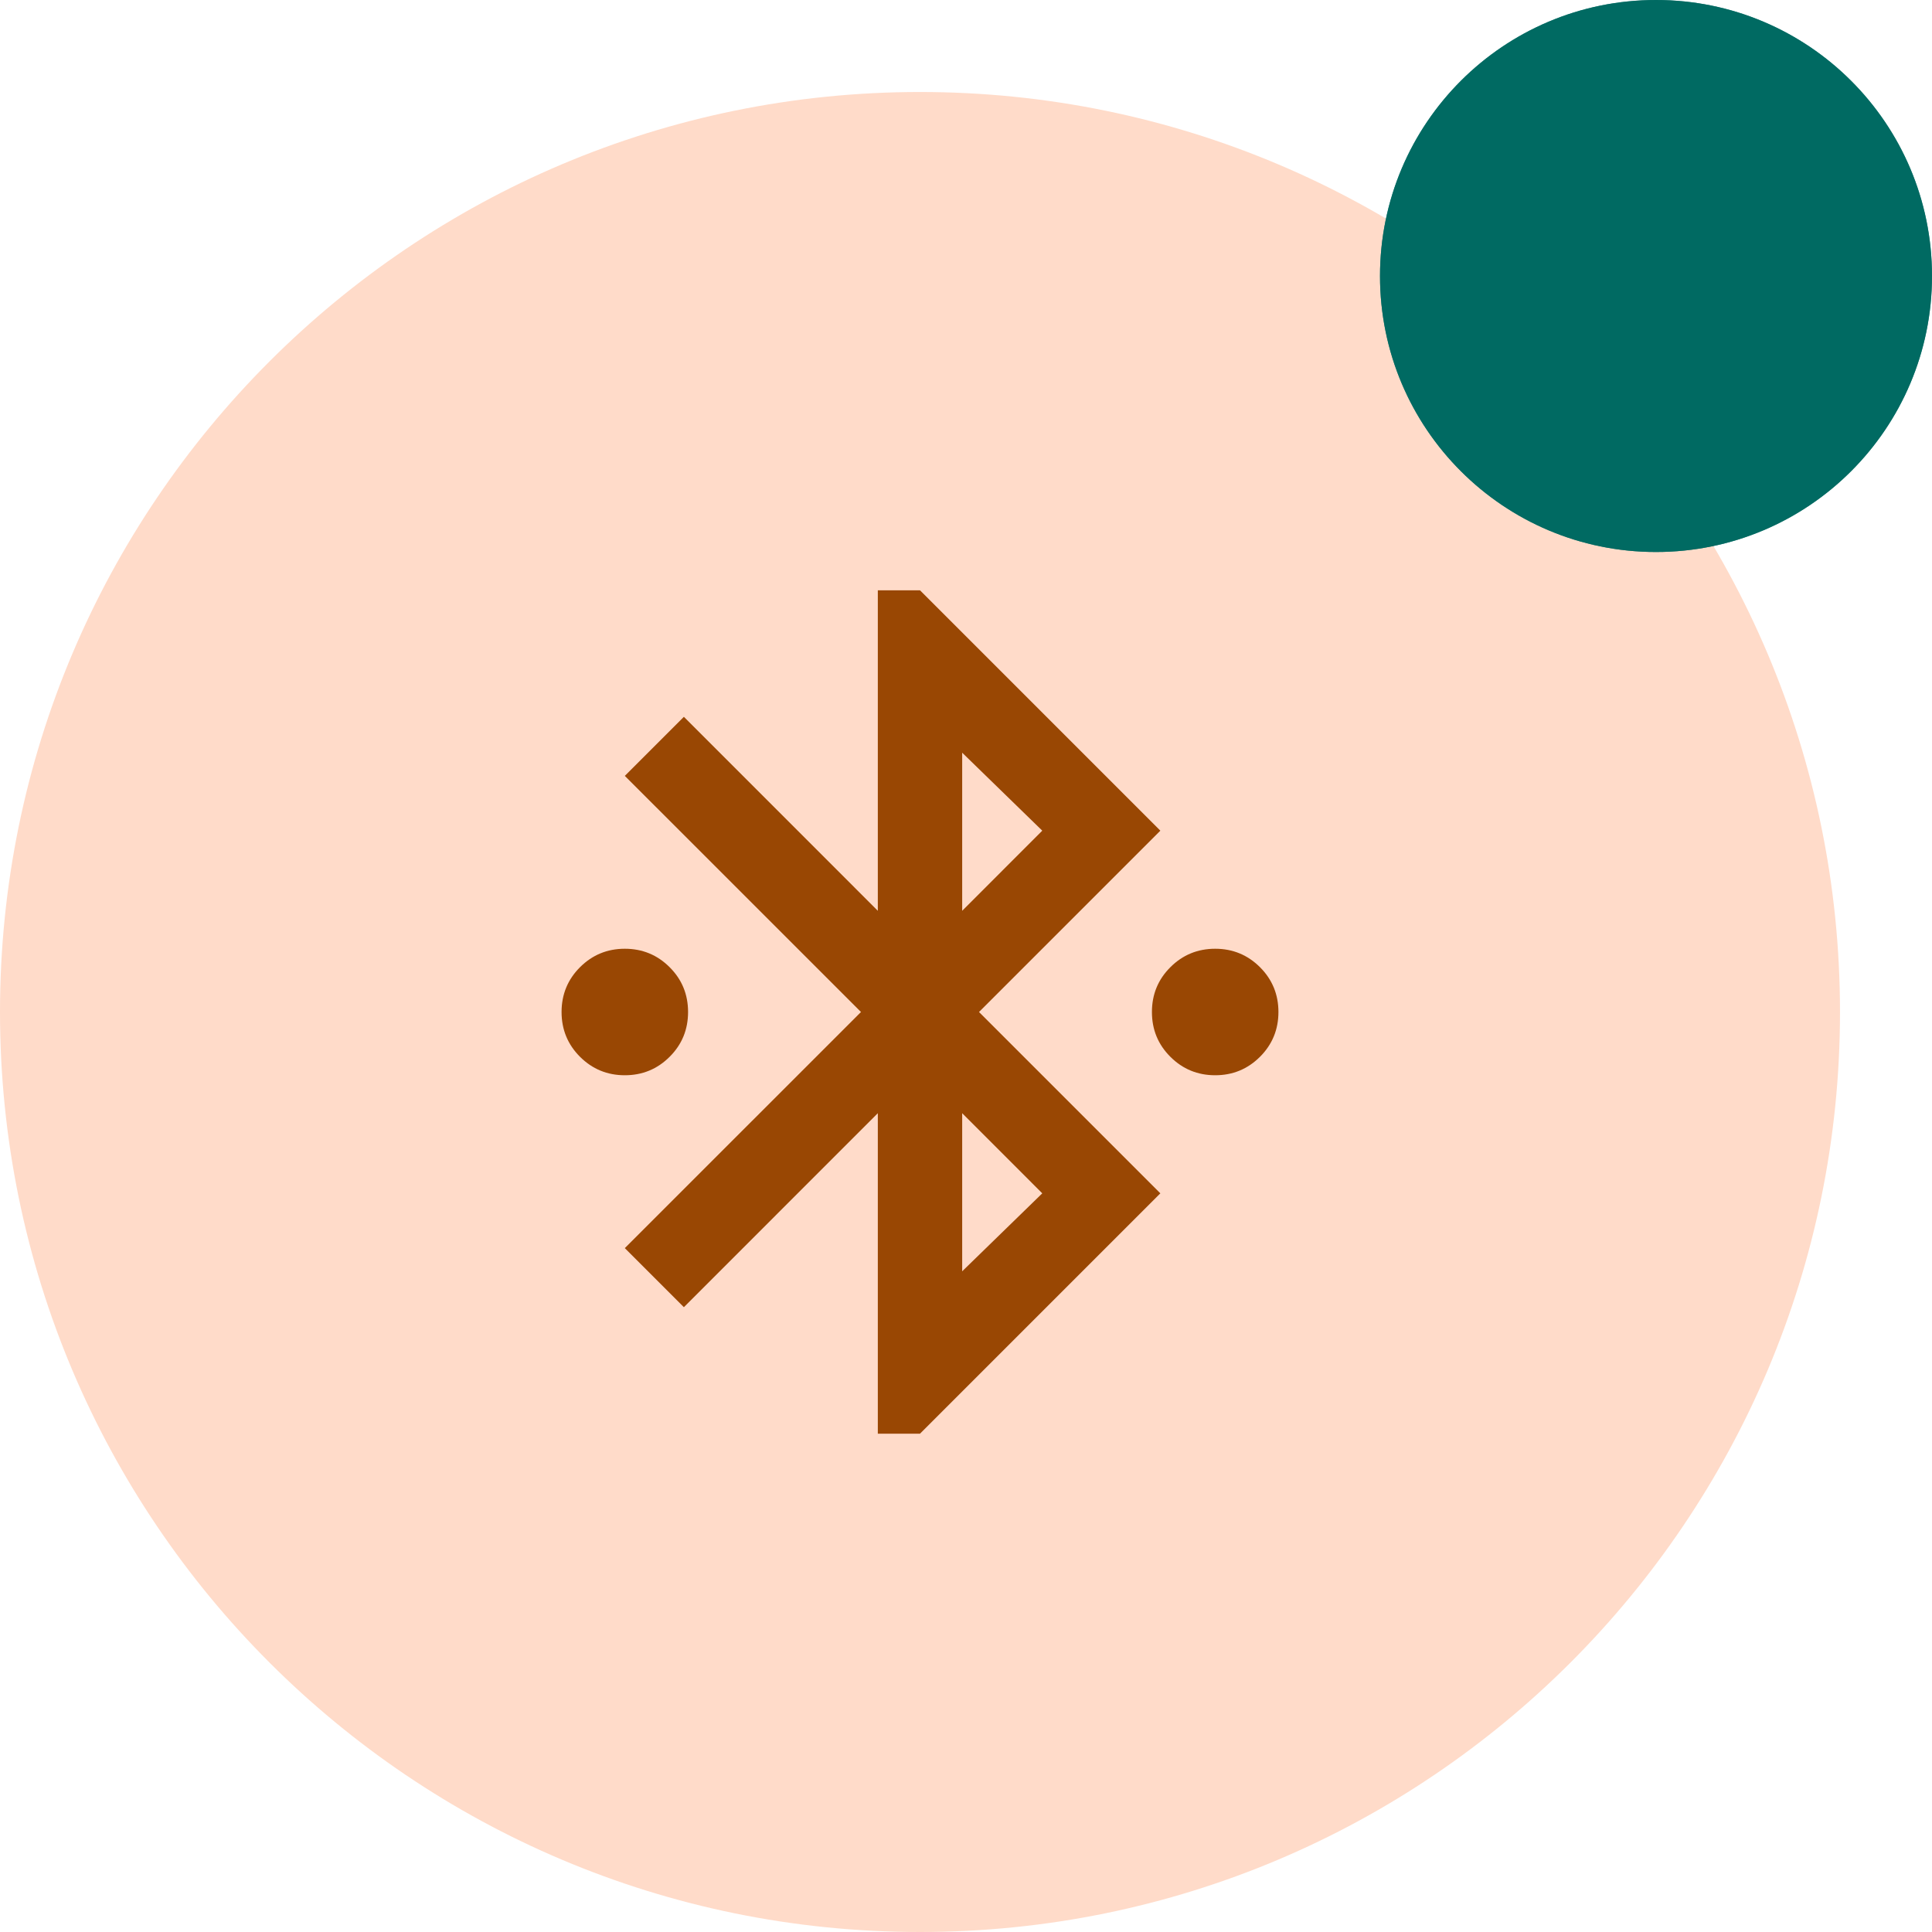
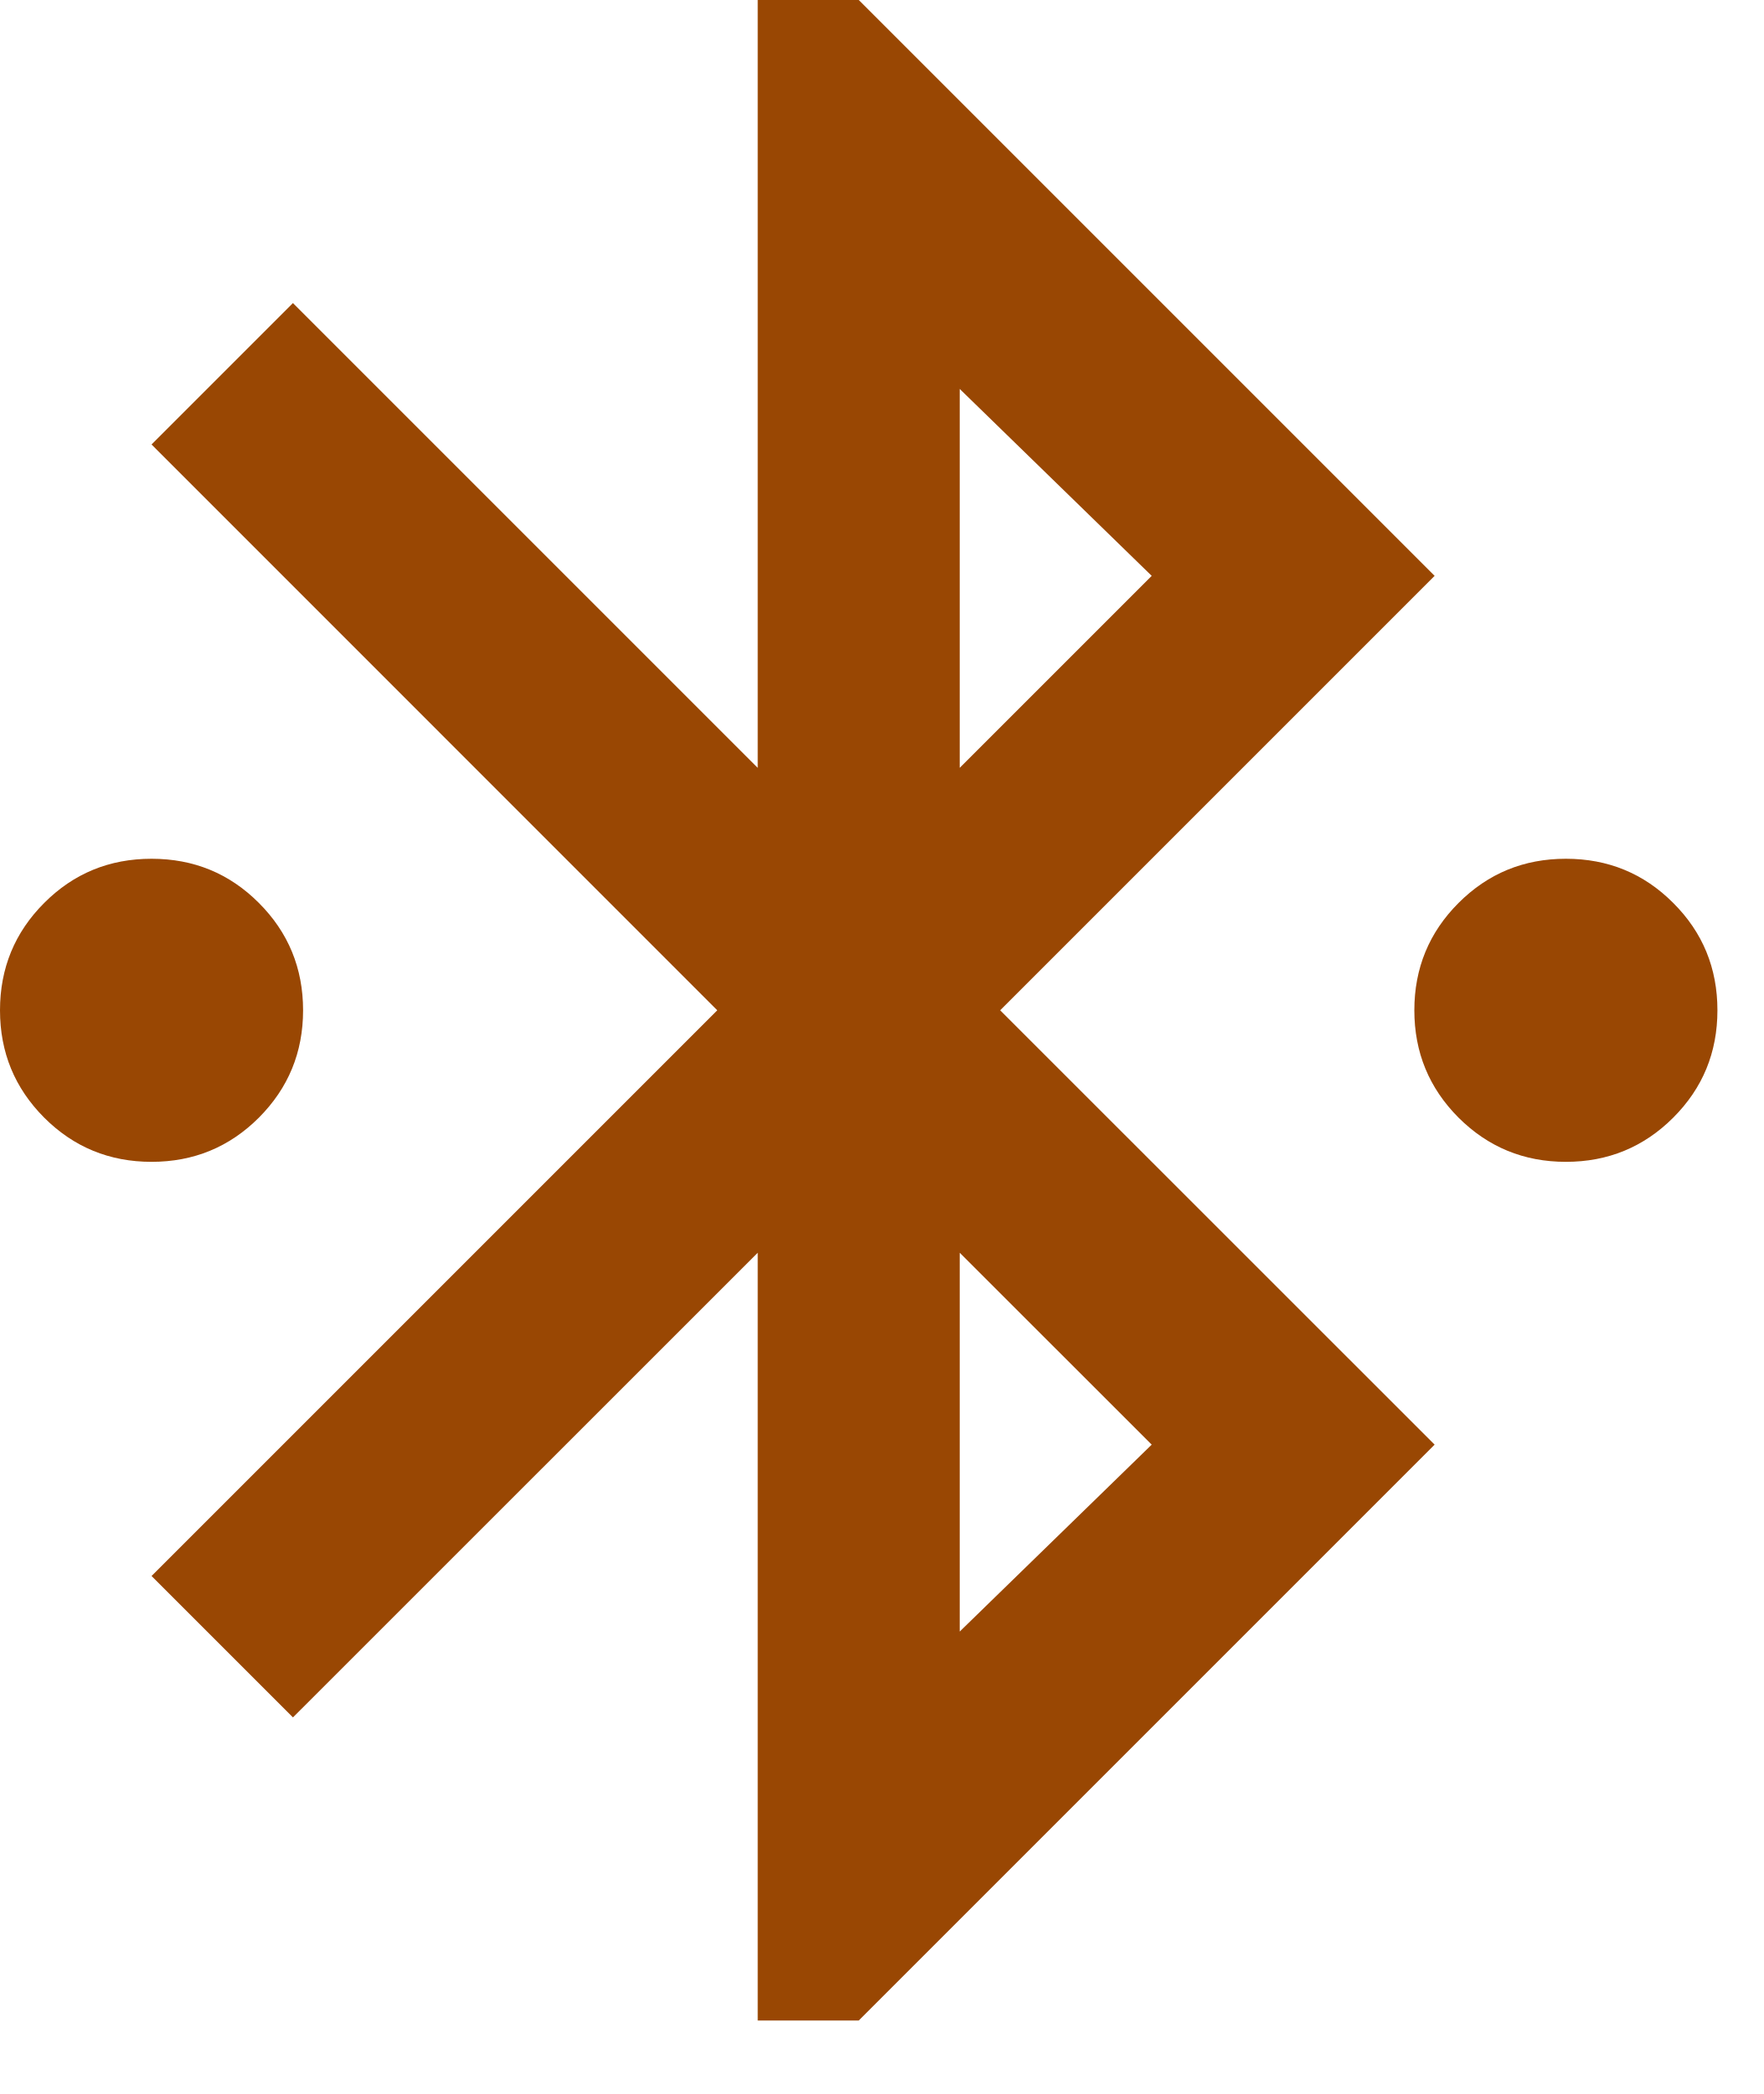
- <svg xmlns="http://www.w3.org/2000/svg" width="42" height="42" viewBox="0 0 42 42" fill="none">
-   <rect y="2" width="40" height="40" rx="20" fill="#FFDBC9" />
-   <path d="M19.083 31.167V24.2L14.867 28.417L13.583 27.133L18.717 22L13.583 16.867L14.867 15.583L19.083 19.8V12.833H20L25.225 18.058L21.283 22L25.225 25.942L20 31.167H19.083ZM20.917 19.8L22.658 18.058L20.917 16.363V19.8ZM20.917 27.637L22.658 25.942L20.917 24.2V27.637ZM13.583 23.375C13.201 23.375 12.877 23.241 12.609 22.974C12.342 22.707 12.208 22.382 12.208 22C12.208 21.618 12.342 21.293 12.609 21.026C12.877 20.759 13.201 20.625 13.583 20.625C13.965 20.625 14.29 20.759 14.557 21.026C14.825 21.293 14.958 21.618 14.958 22C14.958 22.382 14.825 22.707 14.557 22.974C14.29 23.241 13.965 23.375 13.583 23.375ZM26.417 23.375C26.035 23.375 25.71 23.241 25.443 22.974C25.175 22.707 25.042 22.382 25.042 22C25.042 21.618 25.175 21.293 25.443 21.026C25.71 20.759 26.035 20.625 26.417 20.625C26.799 20.625 27.123 20.759 27.391 21.026C27.658 21.293 27.792 21.618 27.792 22C27.792 22.382 27.658 22.707 27.391 22.974C27.123 23.241 26.799 23.375 26.417 23.375Z" fill="#994703" />
-   <rect opacity="0.75" x="30" width="12" height="12" rx="6" fill="#006A62" />
-   <rect x="30" width="12" height="12" rx="6" fill="#006A62" />
+ <svg xmlns="http://www.w3.org/2000/svg" width="16" height="19" viewBox="0 0 16 19" fill="none">
+   <path d="M6.875 18.333V11.367L2.658 15.583L1.375 14.3L6.508 9.167L1.375 4.033L2.658 2.75L6.875 6.967V0H7.792L13.017 5.225L9.075 9.167L13.017 13.108L7.792 18.333H6.875ZM8.708 6.967L10.45 5.225L8.708 3.529V6.967ZM8.708 14.804L10.45 13.108L8.708 11.367V14.804ZM1.375 10.542C0.993 10.542 0.668 10.408 0.401 10.141C0.134 9.873 0 9.549 0 9.167C0 8.785 0.134 8.46 0.401 8.193C0.668 7.925 0.993 7.792 1.375 7.792C1.757 7.792 2.082 7.925 2.349 8.193C2.616 8.46 2.75 8.785 2.75 9.167C2.75 9.549 2.616 9.873 2.349 10.141C2.082 10.408 1.757 10.542 1.375 10.542ZM14.208 10.542C13.826 10.542 13.502 10.408 13.234 10.141C12.967 9.873 12.833 9.549 12.833 9.167C12.833 8.785 12.967 8.46 13.234 8.193C13.502 7.925 13.826 7.792 14.208 7.792C14.59 7.792 14.915 7.925 15.182 8.193C15.45 8.46 15.583 8.785 15.583 9.167C15.583 9.549 15.45 9.873 15.182 10.141C14.915 10.408 14.59 10.542 14.208 10.542Z" fill="#994703" />
</svg>
